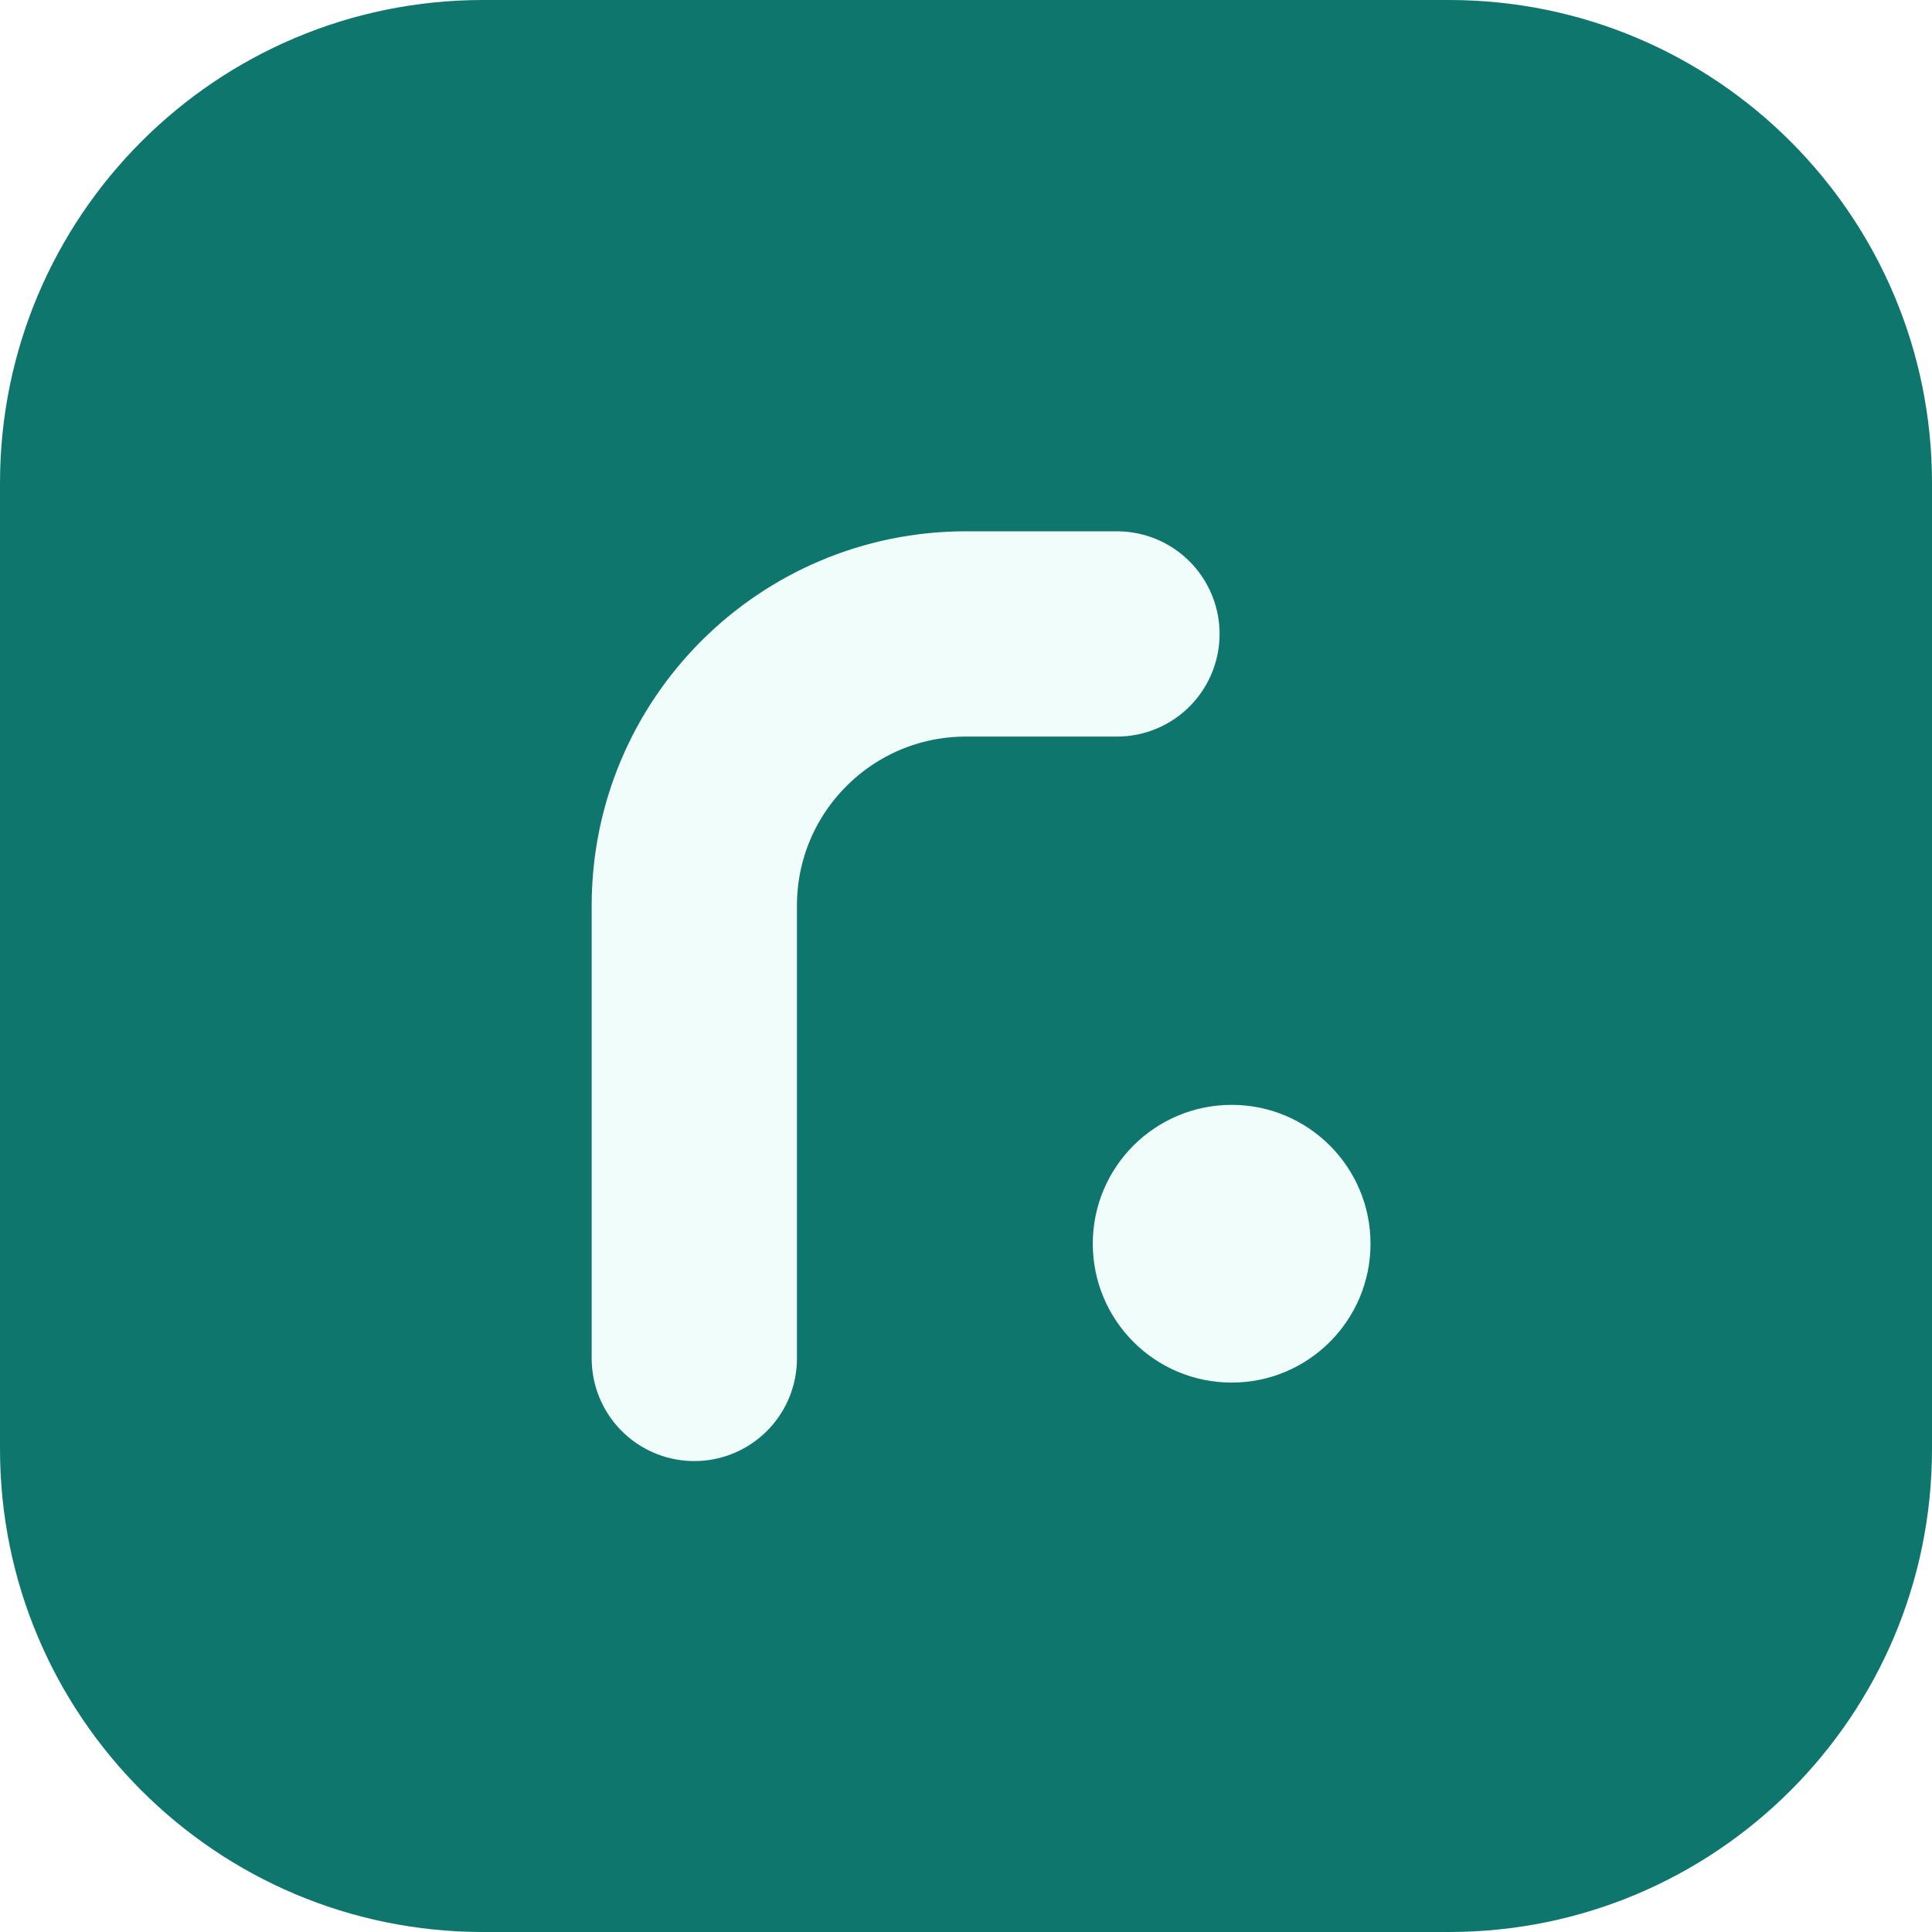
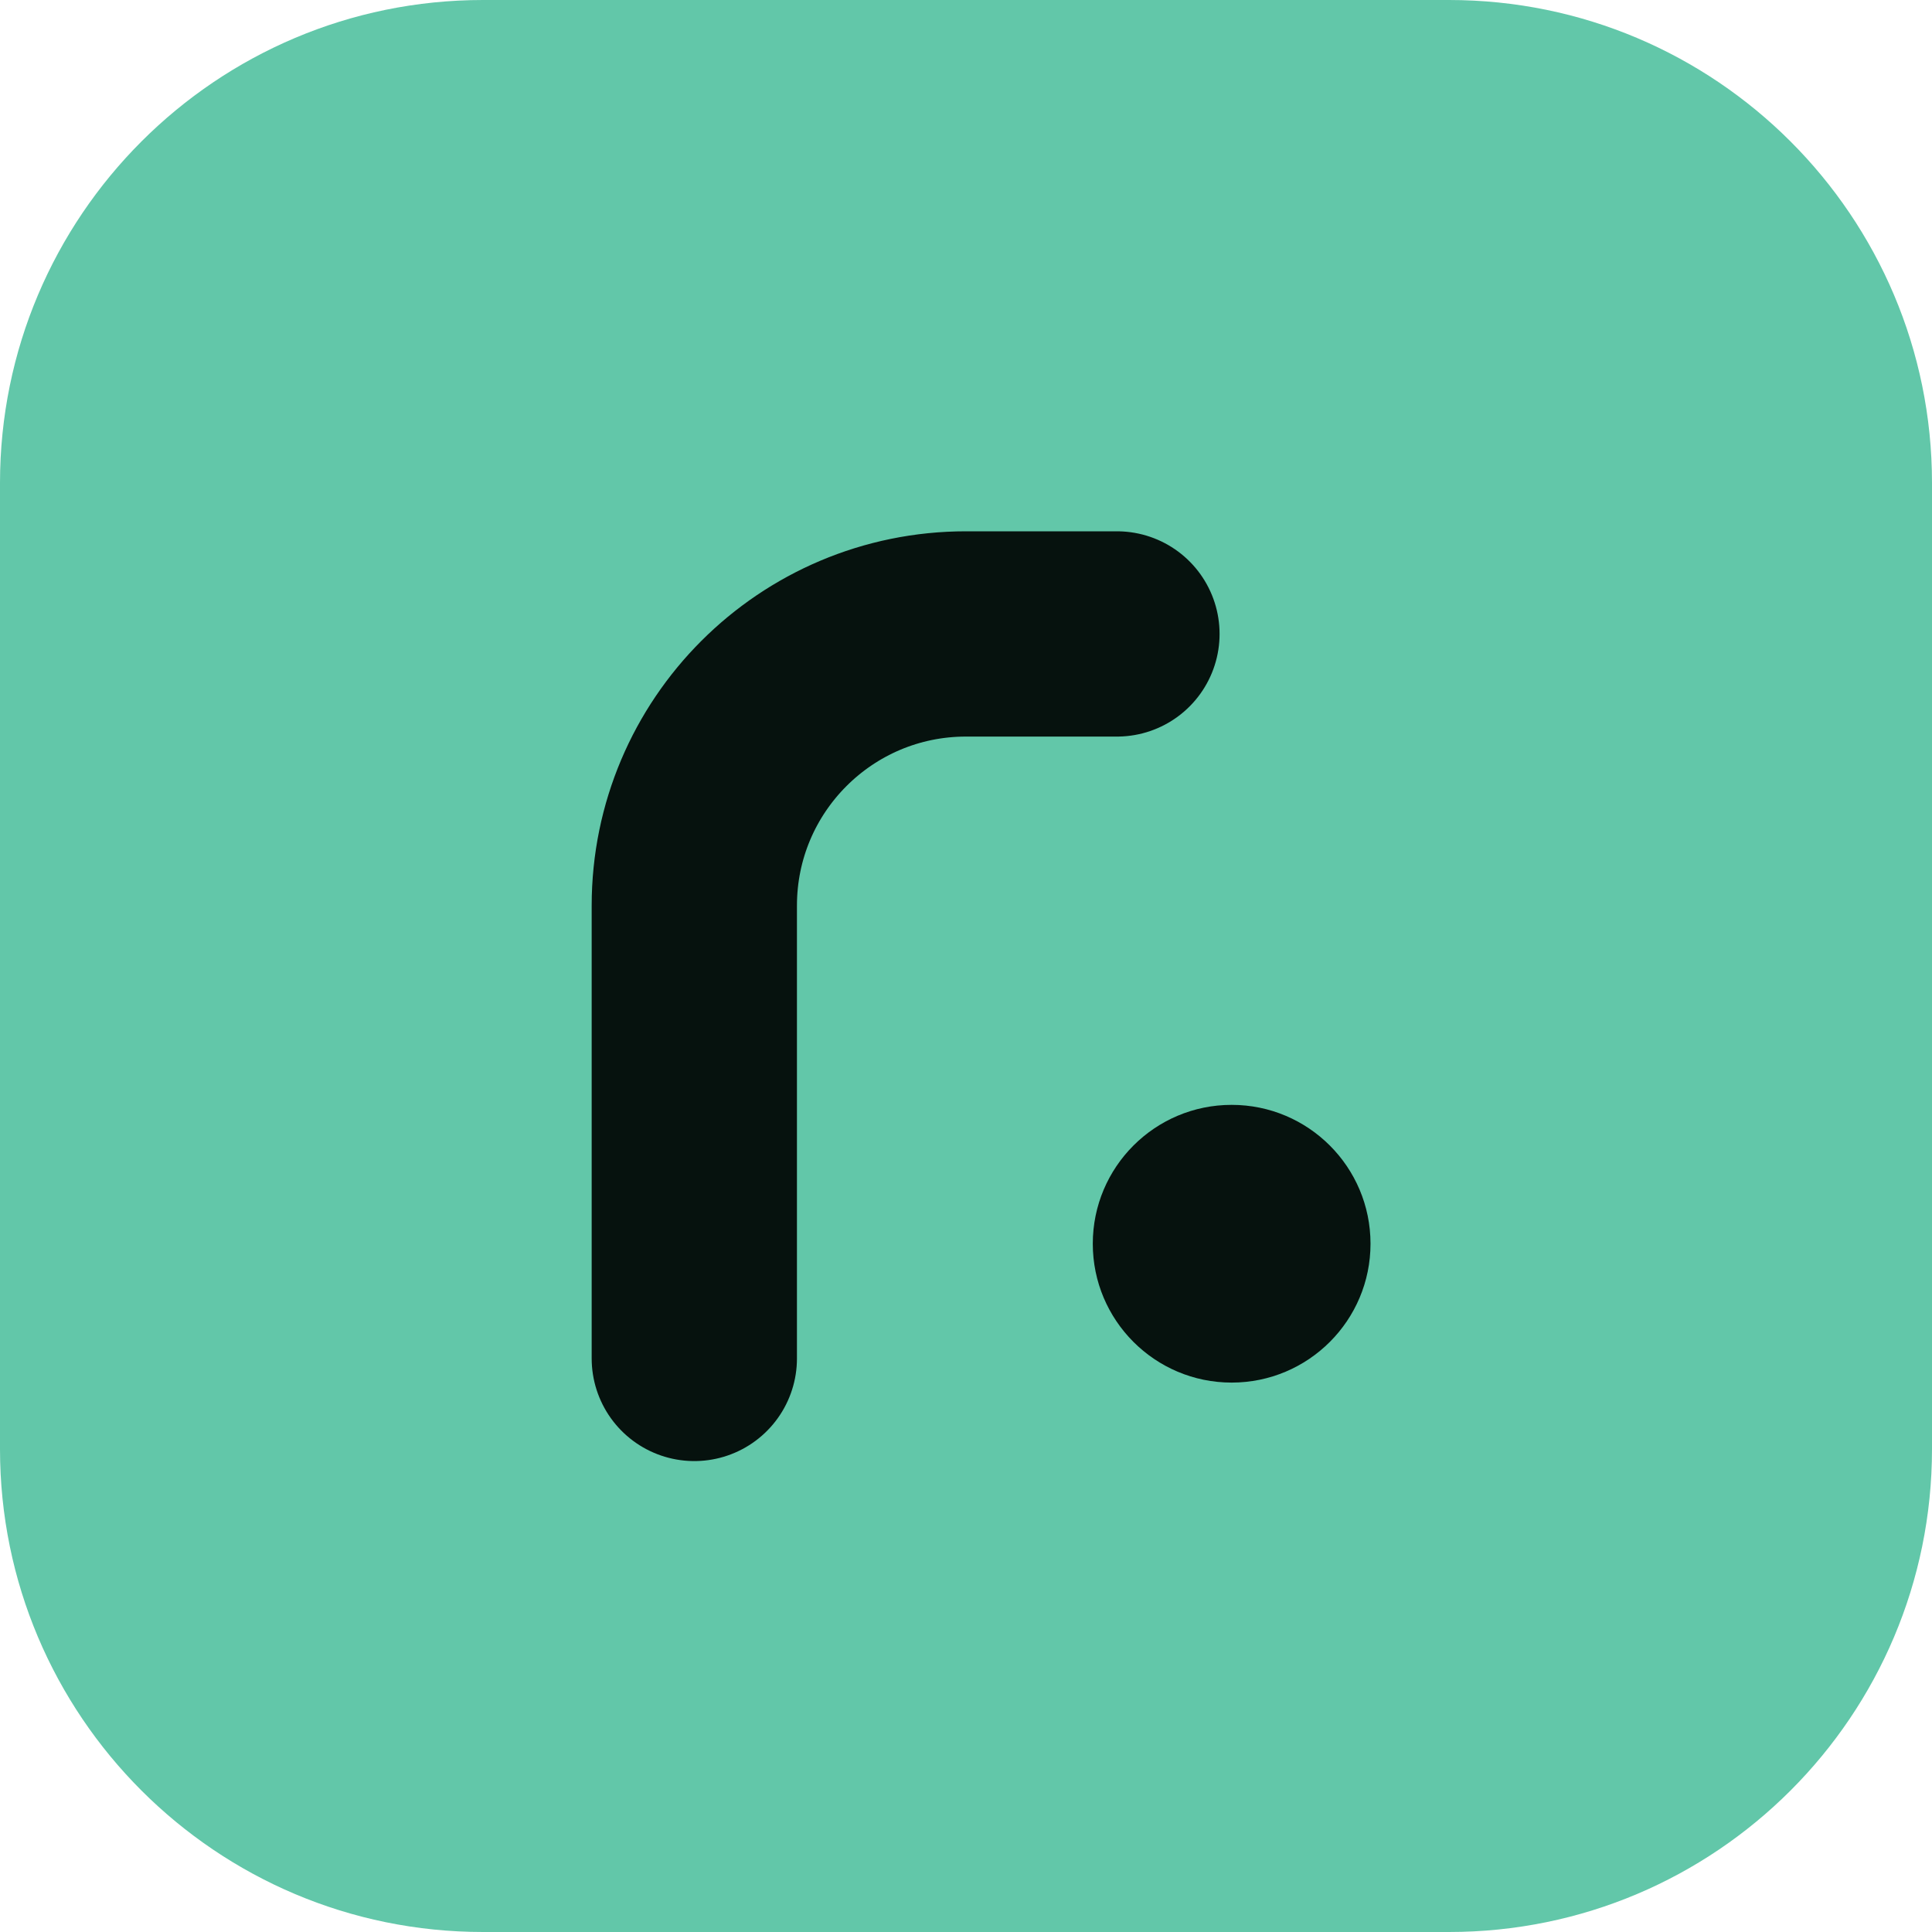
<svg xmlns="http://www.w3.org/2000/svg" viewBox="0 0 32 32">
-   <rect width="32" height="32" rx="8" fill="#0f766e" />
-   <g transform="translate(4 4)" fill="#f0fdfa" stroke="#f0fdfa">
+   <rect width="32" height="32" rx="8" fill="#62c7a9" />
+   <g transform="translate(4 4)" fill="#06120e" stroke="#06120e">
    <path d="M7.5 18.5V11A4.5 4.5 0 0 1 12 6.5h2.5" fill="none" stroke-width="3.4" stroke-linecap="round" />
    <circle cx="16.4" cy="16.6" r="2.3" stroke="none" />
  </g>
</svg>
